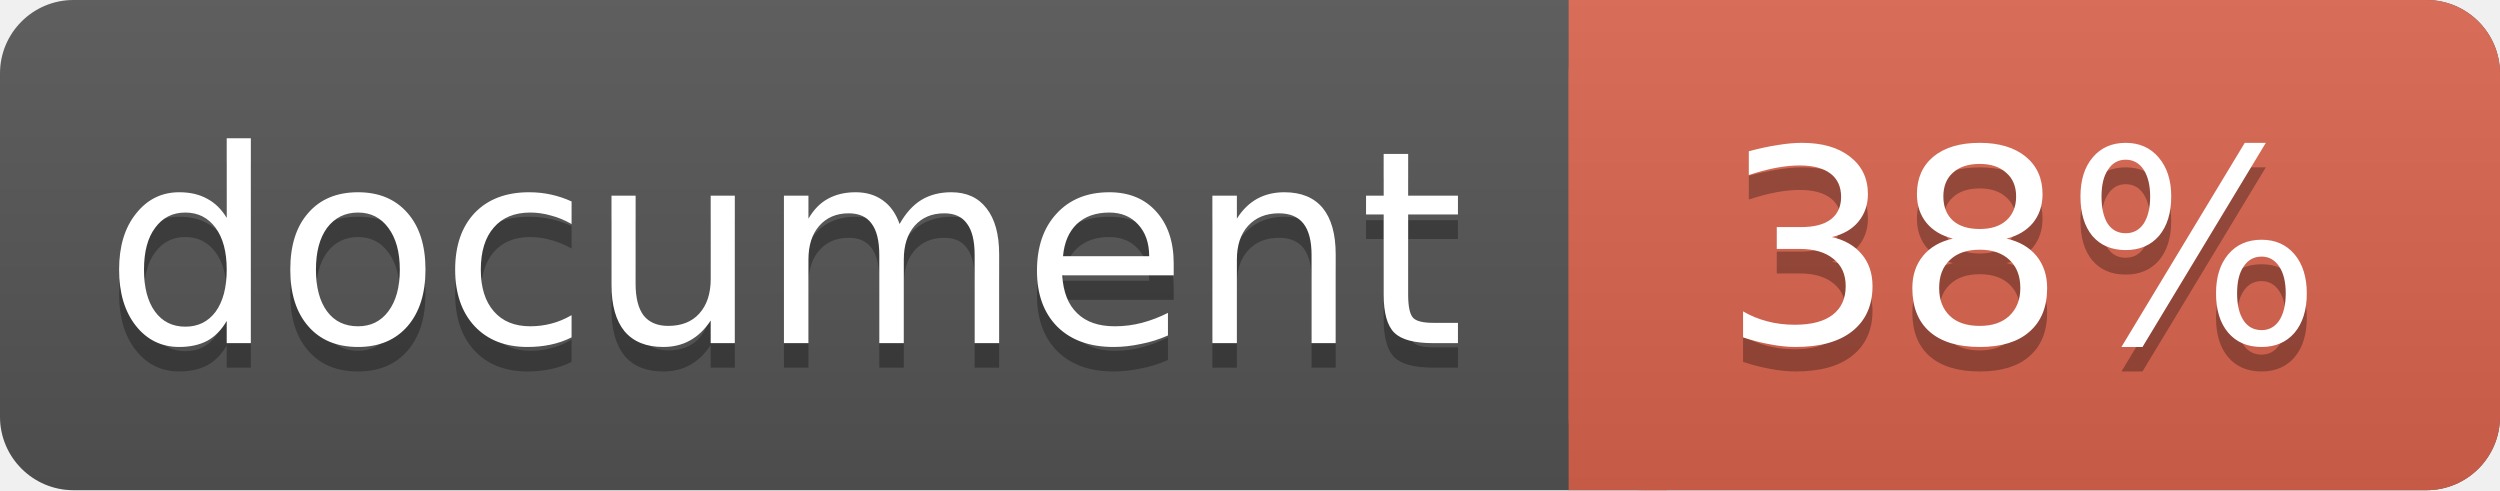
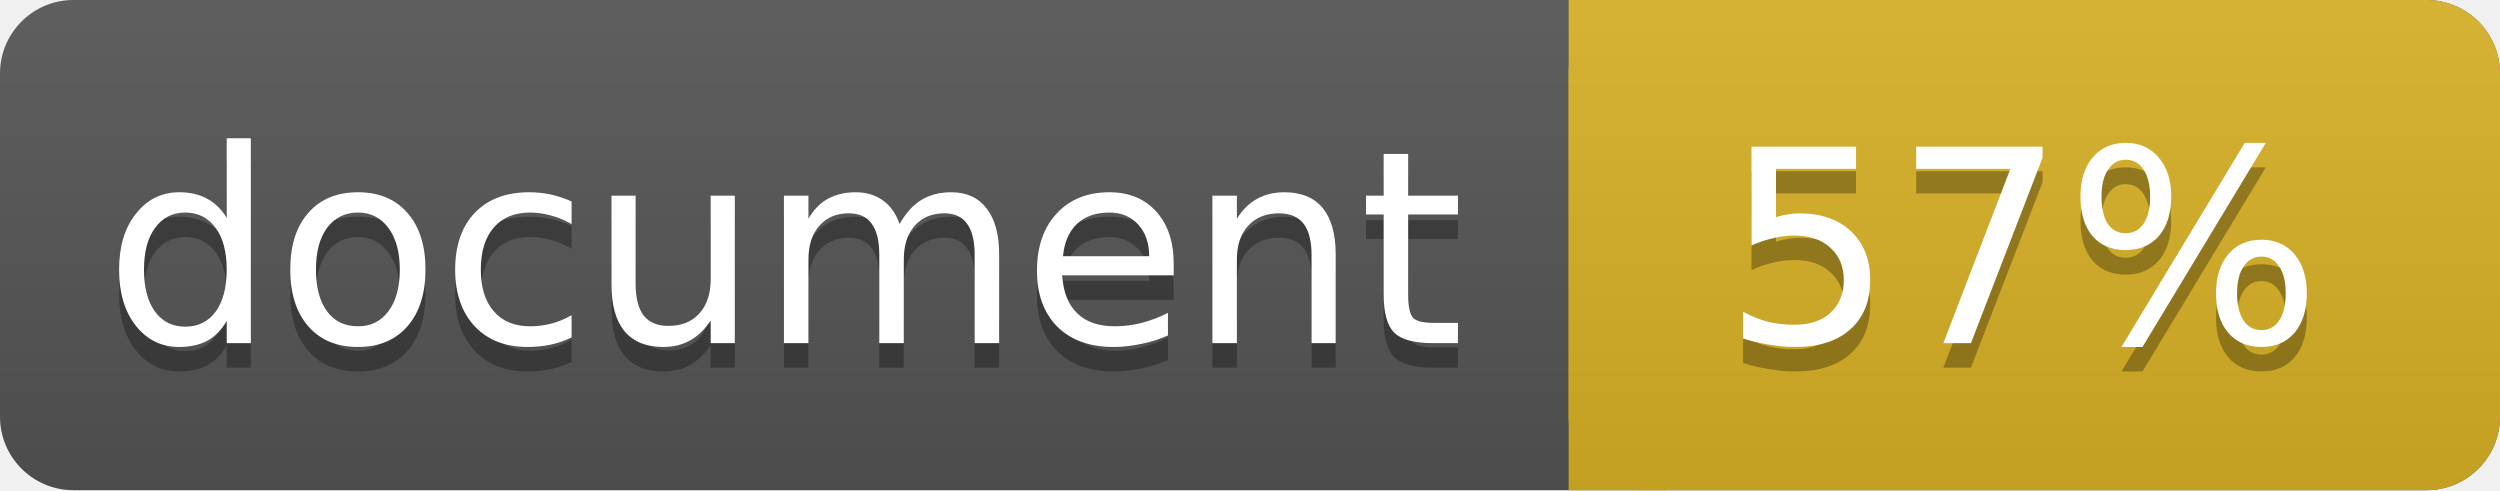
<svg xmlns="http://www.w3.org/2000/svg" width="102" height="20">
  <linearGradient id="a" x2="0" y2="100%">
    <stop offset="0" stop-color="#bbb" stop-opacity=".1" />
    <stop offset="1" stop-opacity=".1" />
  </linearGradient>
  <rect rx="3" width="102" height="20" fill="#555" />
-   <rect rx="3" x="64" width="38" height="20" fill="#db654f" />
-   <path fill="#db654f" d="M64 0h4v20h-4z" />
+   <rect rx="3" x="64" width="38" height="20" fill="#dab226" />
+   <path fill="#dab226" d="M64 0h4v20h-4z" />
  <rect rx="3" width="102" height="20" fill="url(#a)" />
  <g fill="#fff" text-anchor="middle" font-family="DejaVu Sans,Verdana,Geneva,sans-serif" font-size="11">
    <text x="32" y="15" fill="#010101" fill-opacity=".3">document</text>
    <text x="32" y="14">document</text>
-     <text x="82.5" y="15" fill="#010101" fill-opacity=".3">38%</text>
-     <text x="82.5" y="14">38%</text>
+     <text x="82.5" y="15" fill="#010101" fill-opacity=".3">57%</text>
+     <text x="82.5" y="14">57%</text>
  </g>
</svg>
